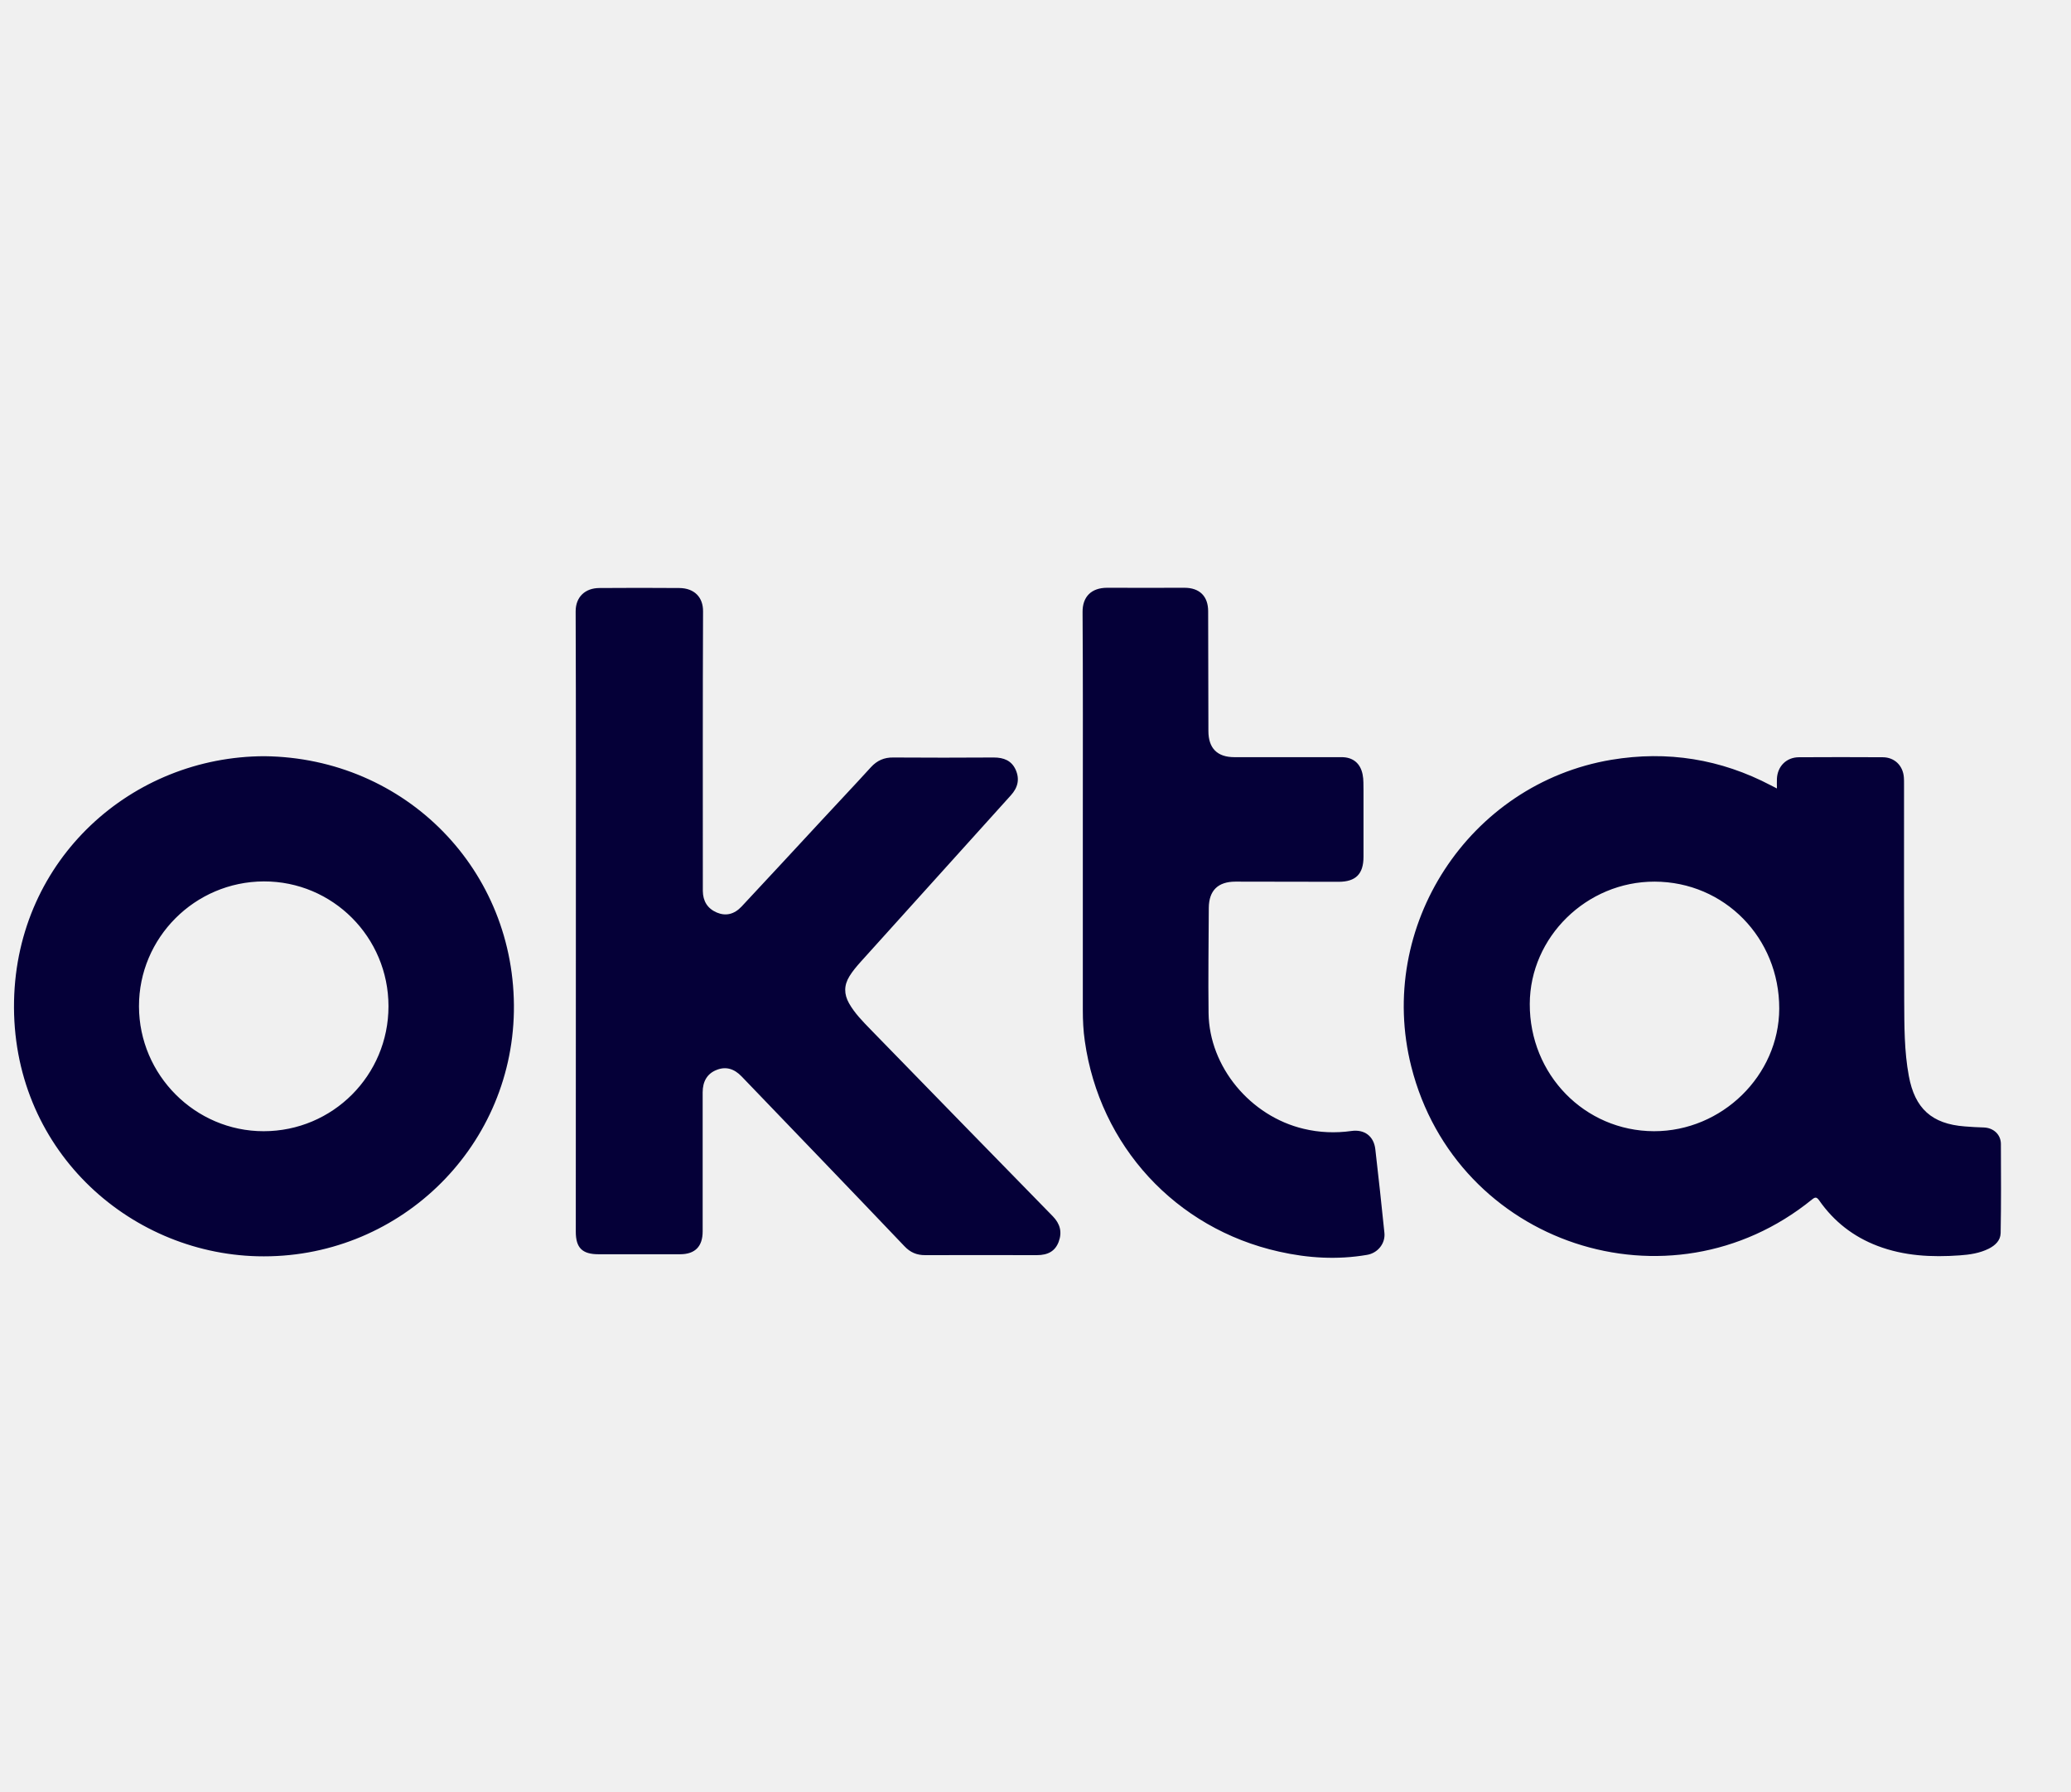
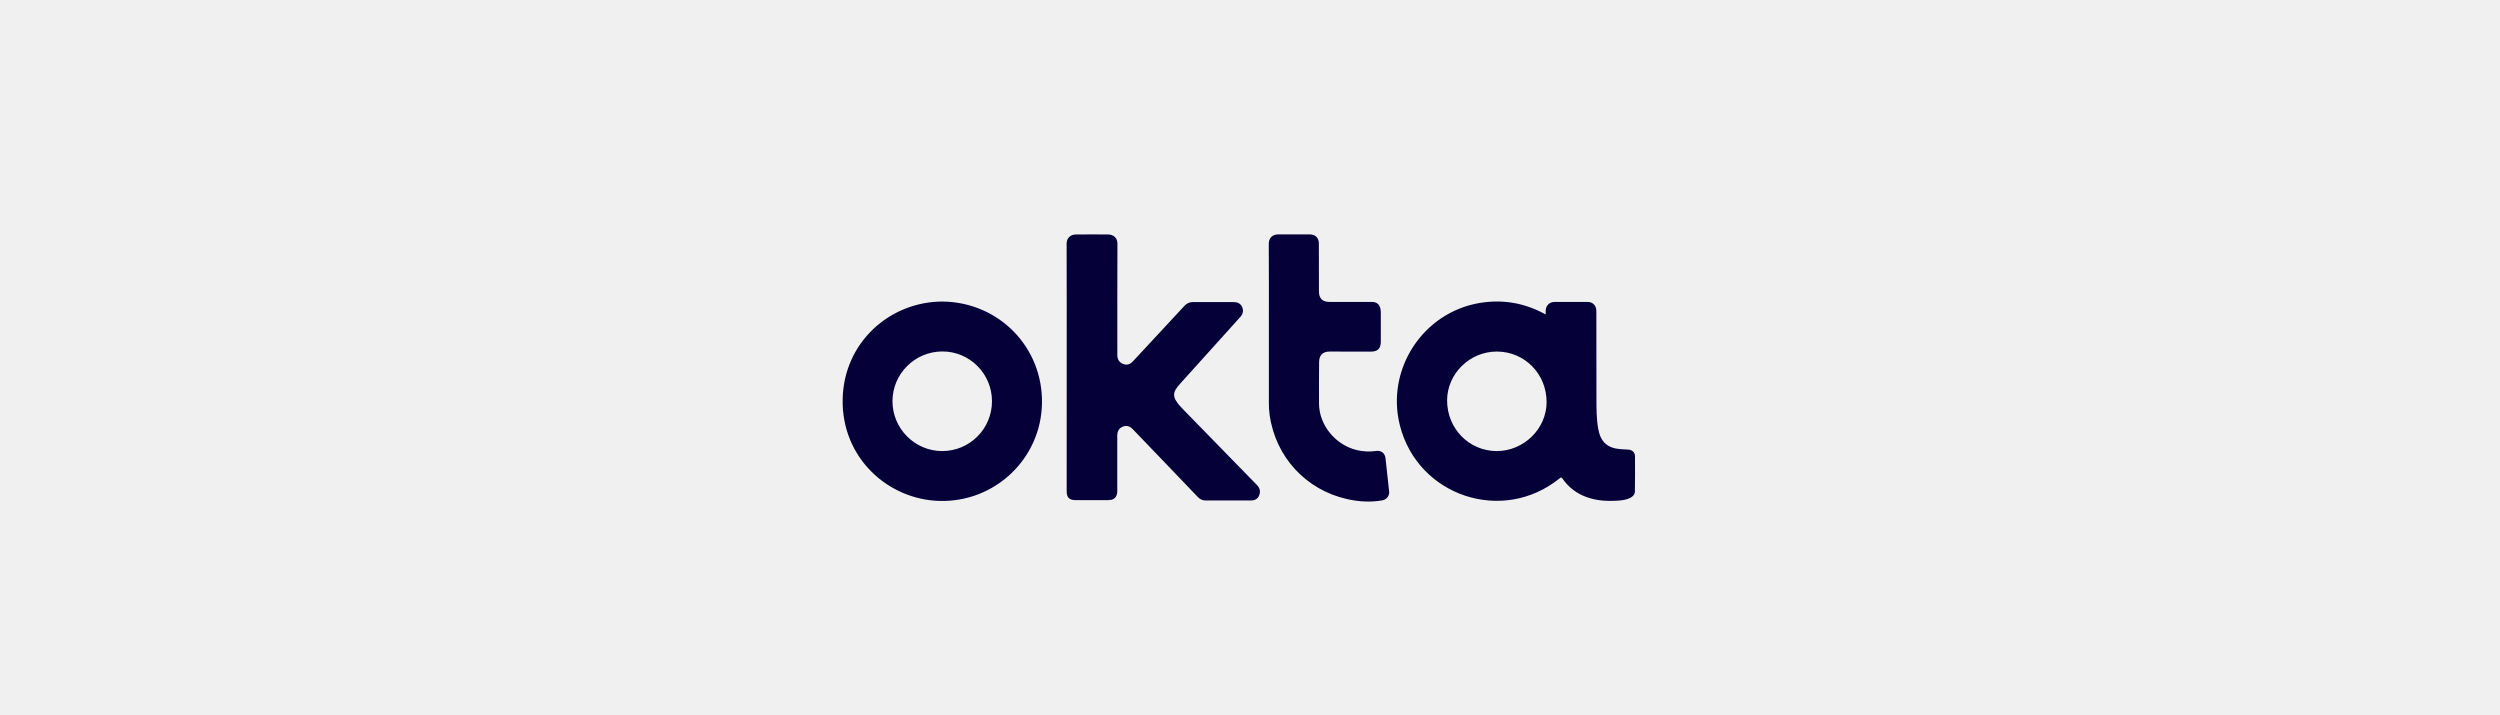
- <svg xmlns="http://www.w3.org/2000/svg" width="74" height="64" viewBox="0 0 74 64" fill="none">
+ <svg xmlns="http://www.w3.org/2000/svg" width="224" height="64" viewBox="0 0 74 64" fill="none">
  <g clip-path="url(#clip0_1_293)">
    <path d="M20.577 32.916C20.577 29.224 20.583 25.53 20.569 21.841C20.569 21.328 20.908 21.009 21.421 21.009C22.37 21.003 23.325 21 24.275 21.009C24.813 21.014 25.127 21.342 25.121 21.847C25.107 25.114 25.113 28.386 25.113 31.653V31.833C25.118 32.195 25.278 32.46 25.612 32.603C25.934 32.739 26.236 32.668 26.498 32.389C27.456 31.363 28.411 30.333 29.363 29.304C29.948 28.671 30.541 28.047 31.119 27.411C31.339 27.172 31.593 27.058 31.92 27.064C33.115 27.072 34.315 27.072 35.509 27.064C35.863 27.064 36.142 27.172 36.291 27.5C36.442 27.839 36.37 28.141 36.117 28.418C34.324 30.402 32.536 32.389 30.746 34.373C30.603 34.533 30.464 34.698 30.352 34.88C30.153 35.203 30.153 35.519 30.338 35.847C30.538 36.2 30.82 36.485 31.099 36.773C33.269 39.003 35.444 41.232 37.619 43.456C37.881 43.726 37.958 44.023 37.827 44.371C37.702 44.696 37.454 44.844 37.046 44.844C35.718 44.844 34.386 44.838 33.058 44.844C32.758 44.844 32.528 44.75 32.314 44.522C30.384 42.495 28.439 40.479 26.501 38.461C26.224 38.17 25.917 38.096 25.597 38.23C25.275 38.358 25.107 38.632 25.107 39.028V43.997C25.107 44.533 24.836 44.81 24.306 44.812H21.387C20.802 44.812 20.574 44.581 20.574 44.006L20.577 32.916ZM38.691 29.202C38.691 26.759 38.699 24.313 38.682 21.869C38.677 21.316 38.999 21 39.56 21C40.484 21.006 41.402 21 42.323 21C42.862 21 43.169 21.302 43.169 21.838C43.175 23.264 43.175 24.692 43.178 26.117C43.178 26.733 43.494 27.052 44.105 27.052H47.939C48.344 27.052 48.609 27.272 48.688 27.668C48.728 27.859 48.714 28.05 48.72 28.247V30.61C48.72 31.229 48.443 31.505 47.825 31.505C46.599 31.505 45.373 31.499 44.147 31.499C43.52 31.499 43.198 31.816 43.192 32.434C43.187 33.692 43.167 34.943 43.184 36.2C43.209 38.116 44.678 39.881 46.585 40.331C47.146 40.465 47.716 40.488 48.287 40.408C48.751 40.342 49.088 40.59 49.142 41.058C49.259 42.053 49.364 43.051 49.467 44.046C49.507 44.425 49.23 44.773 48.84 44.835C47.788 45.015 46.736 44.952 45.701 44.718C42.006 43.892 39.292 40.938 38.762 37.195C38.708 36.825 38.691 36.454 38.691 36.086V29.202ZM71.495 40.876C71.495 40.536 71.235 40.3 70.896 40.283C70.665 40.274 70.437 40.266 70.206 40.245C69.026 40.157 68.419 39.604 68.205 38.441C68.04 37.554 68.045 36.654 68.04 35.753C68.031 33.167 68.034 30.581 68.034 27.996C68.034 27.919 68.034 27.848 68.028 27.773C67.997 27.354 67.695 27.055 67.27 27.055C66.275 27.049 65.277 27.049 64.282 27.055C63.832 27.055 63.513 27.377 63.492 27.822C63.487 27.93 63.492 28.041 63.492 28.17C63.407 28.124 63.341 28.093 63.279 28.061C61.483 27.118 59.578 26.813 57.577 27.146C52.483 28.002 49.162 33.104 50.428 38.11C52.035 44.462 59.65 46.99 64.744 42.857C64.864 42.76 64.912 42.763 65.006 42.894C65.531 43.644 66.224 44.185 67.085 44.513C68.034 44.875 69.023 44.924 70.026 44.852C70.383 44.827 70.736 44.775 71.061 44.613C71.292 44.496 71.48 44.322 71.486 44.057C71.506 42.996 71.5 41.936 71.495 40.876ZM59.099 40.416C56.622 40.408 54.652 38.392 54.661 35.867C54.669 33.478 56.694 31.494 59.122 31.499C61.614 31.505 63.581 33.506 63.575 36.038C63.567 38.424 61.528 40.419 59.099 40.416ZM9.451 27.018C4.718 27.026 0.608 30.681 0.502 35.758C0.394 41.01 4.553 44.767 9.197 44.884C14.163 45.009 18.277 41.089 18.362 36.138C18.445 31.097 14.496 27.075 9.451 27.018ZM9.419 40.416C6.976 40.416 4.972 38.41 4.966 35.958C4.961 33.503 6.962 31.499 9.428 31.491C11.888 31.485 13.881 33.483 13.881 35.952C13.881 38.421 11.888 40.416 9.419 40.416Z" fill="#050038" />
  </g>
  <defs>
    <clipPath id="clip0_1_293">
      <rect width="73" height="64" fill="white" transform="translate(0.5)" />
    </clipPath>
  </defs>
</svg>
